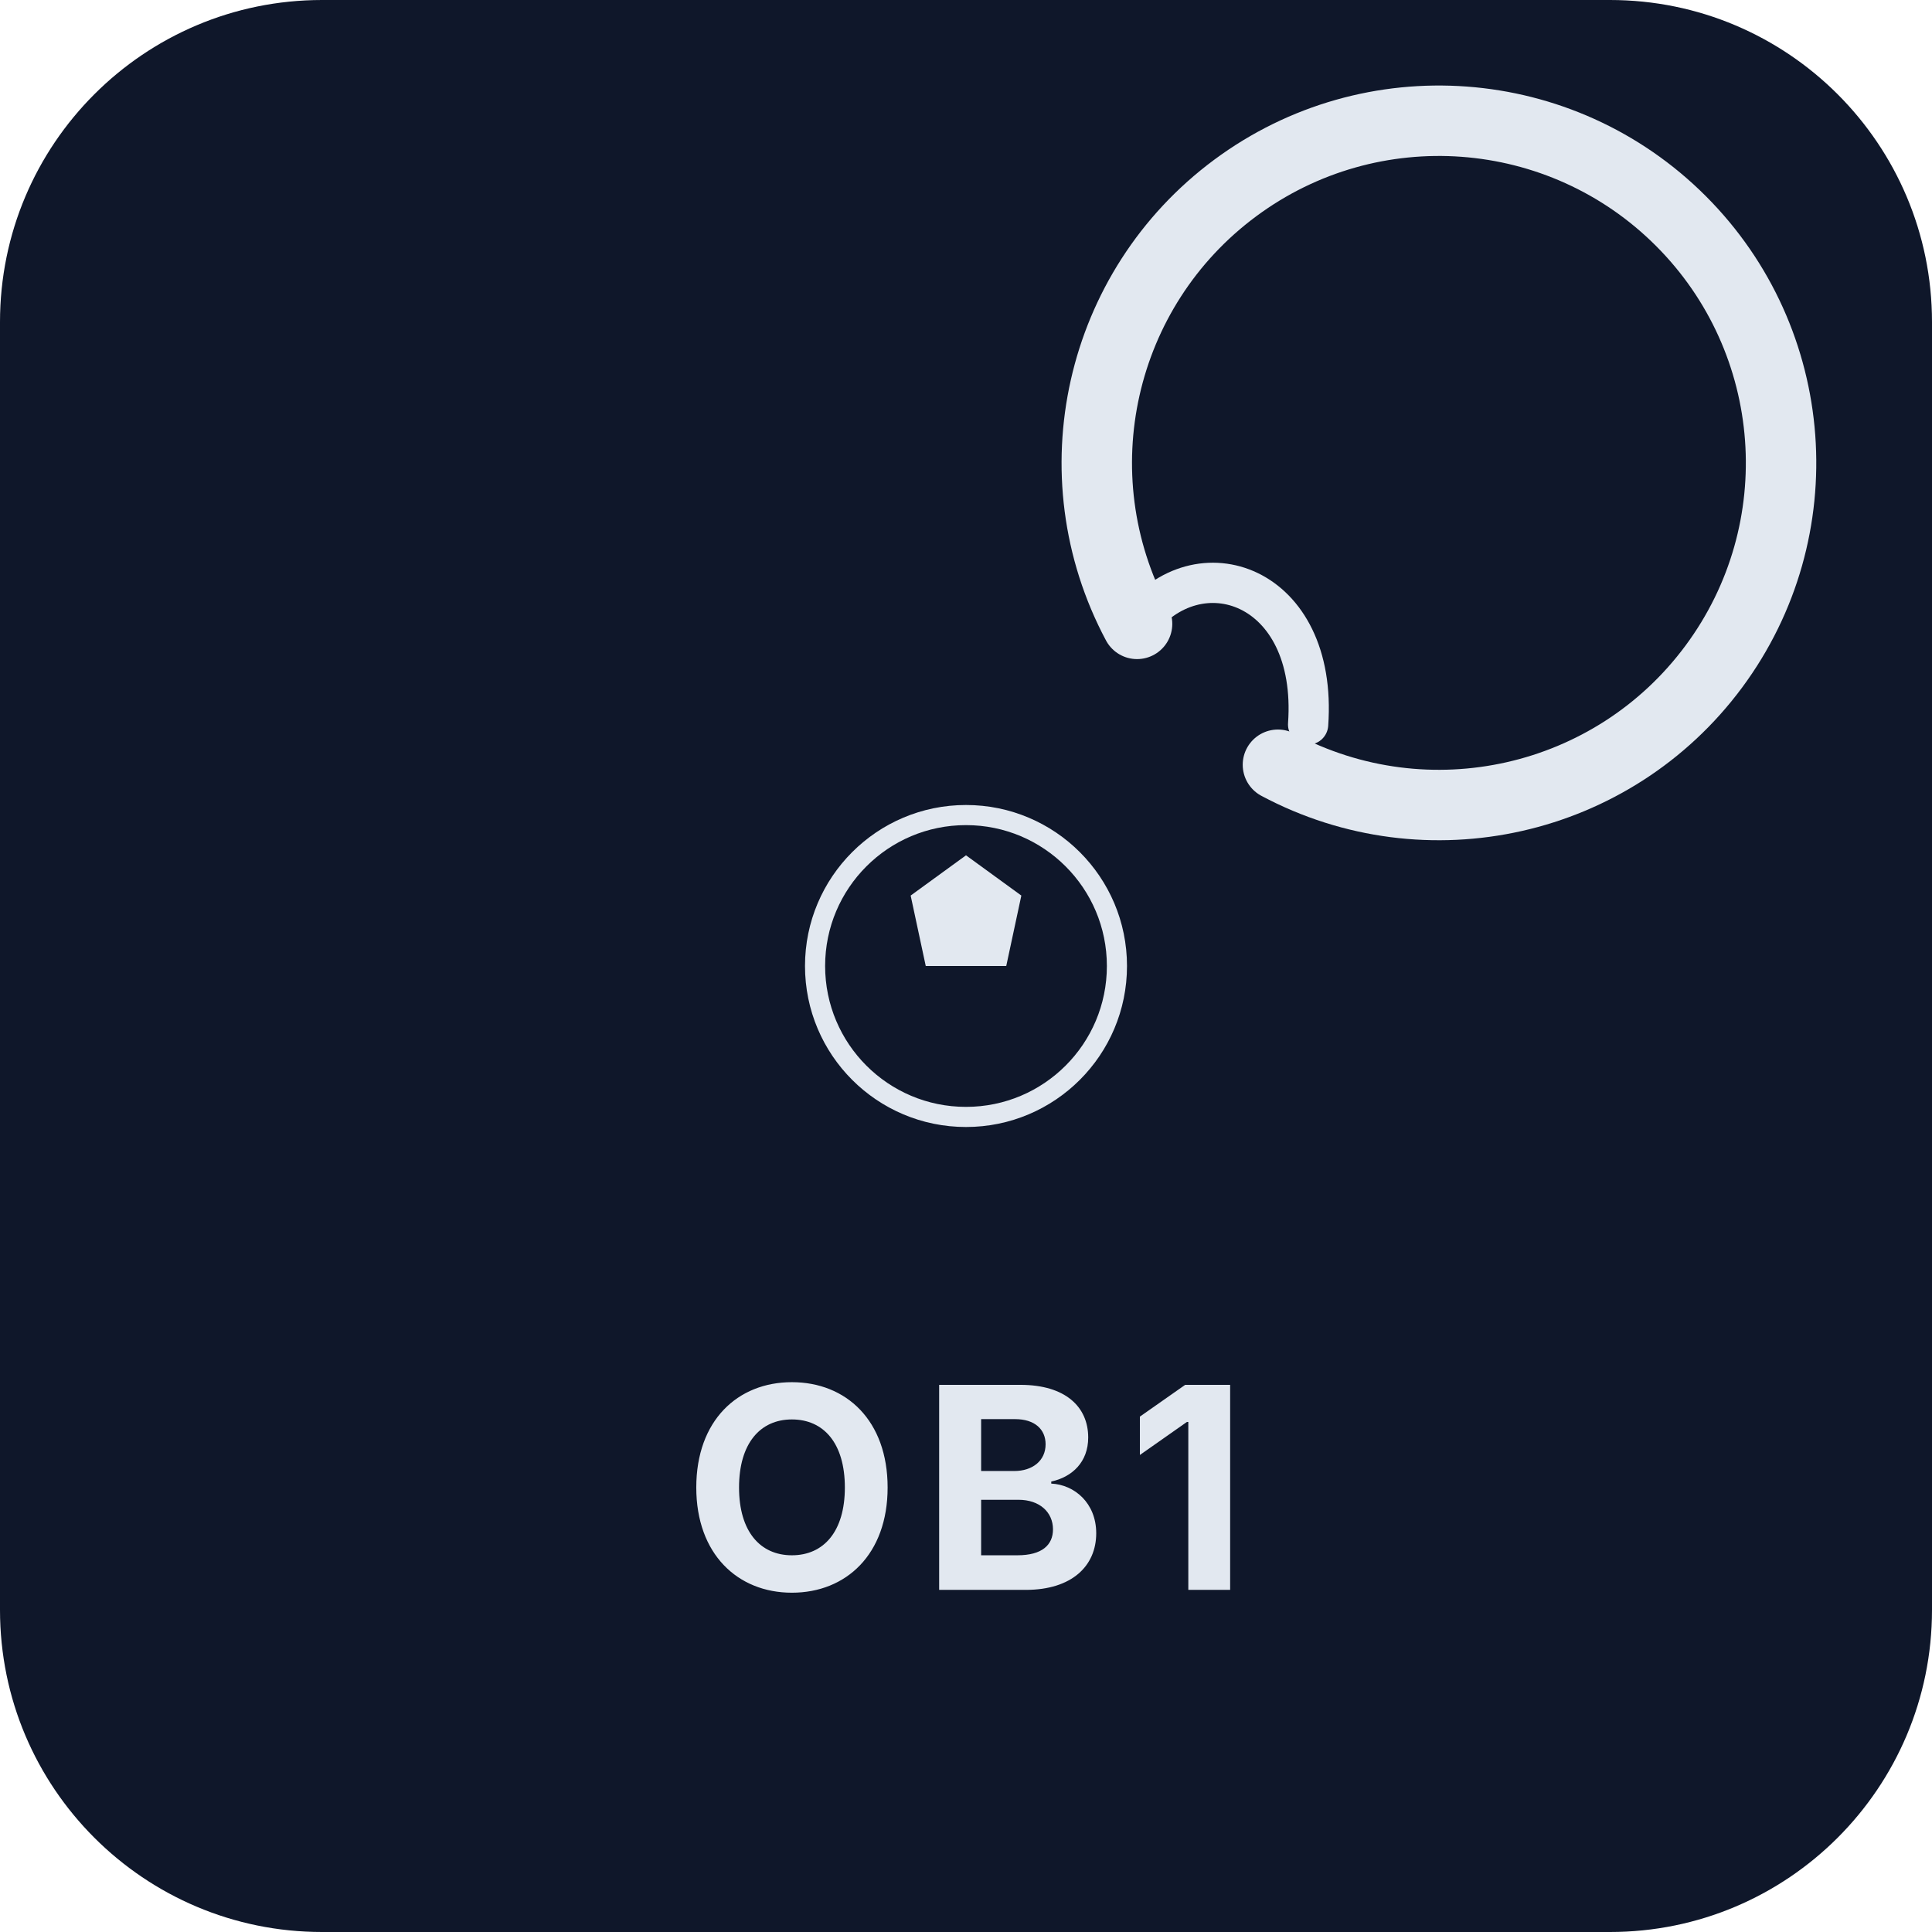
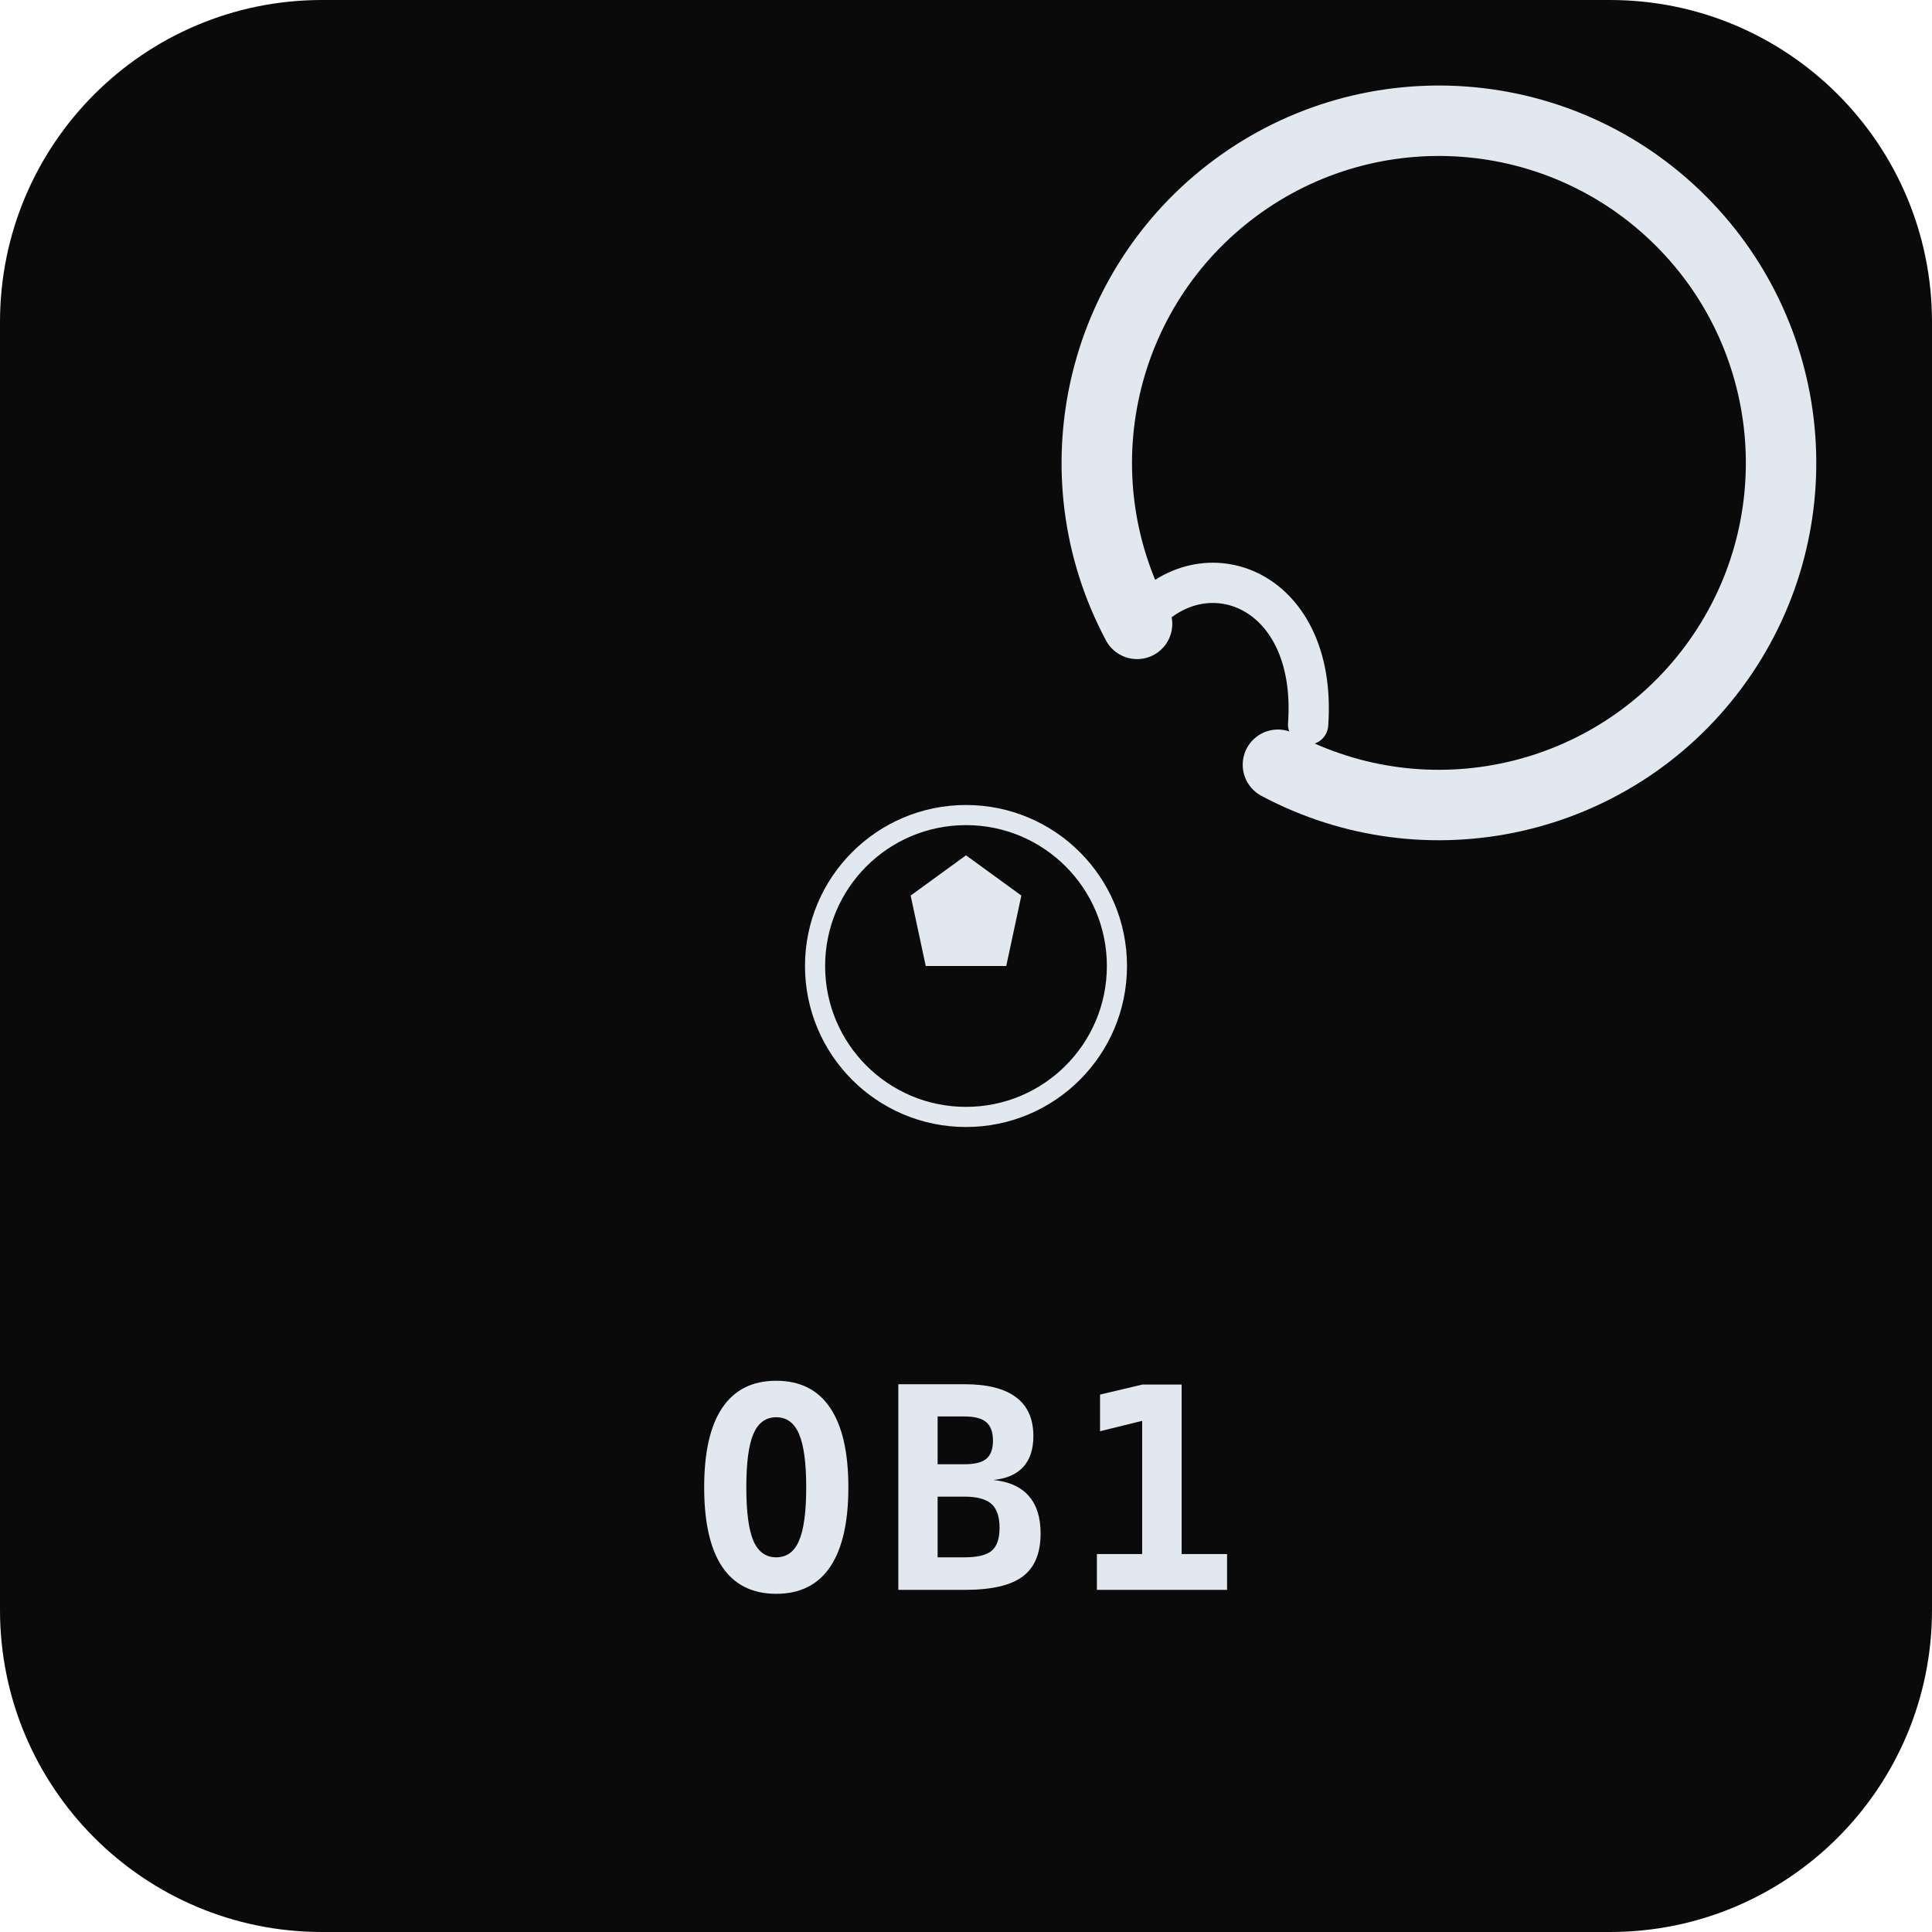
<svg xmlns="http://www.w3.org/2000/svg" viewBox="0 0 192 192">
-   <rect width="192" height="192" rx="32" fill="#0f172a" />
+   <rect width="192" height="192" rx="32" fill="#0a0a0a" />
  <g transform="translate(96,96)" fill="none" stroke="#e2e8f0">
    <path d="M 17 -34 A 34 34 0 1 1 31 -20" stroke-width="7" stroke-linecap="round" />
    <path d="M 17 -34 C 23 -42, 35 -38, 34 -24" stroke-width="4" stroke-linecap="round" />
    <circle cx="0" cy="0" r="15" stroke-width="2" />
    <polygon points="0,-11 5.5,-7 4,0 -4,0 -5.5,-7" fill="#e2e8f0" stroke="none" />
  </g>
-   <text x="96" y="158" font-family="Inter, Arial, sans-serif" font-size="28" font-weight="700" fill="#e2e8f0" text-anchor="middle" letter-spacing="2">OB1</text>
+   <text x="96" y="158" font-family="monospace" font-size="28" font-weight="700" fill="#e2e8f0" text-anchor="middle" letter-spacing="2">OB1</text>
</svg>
